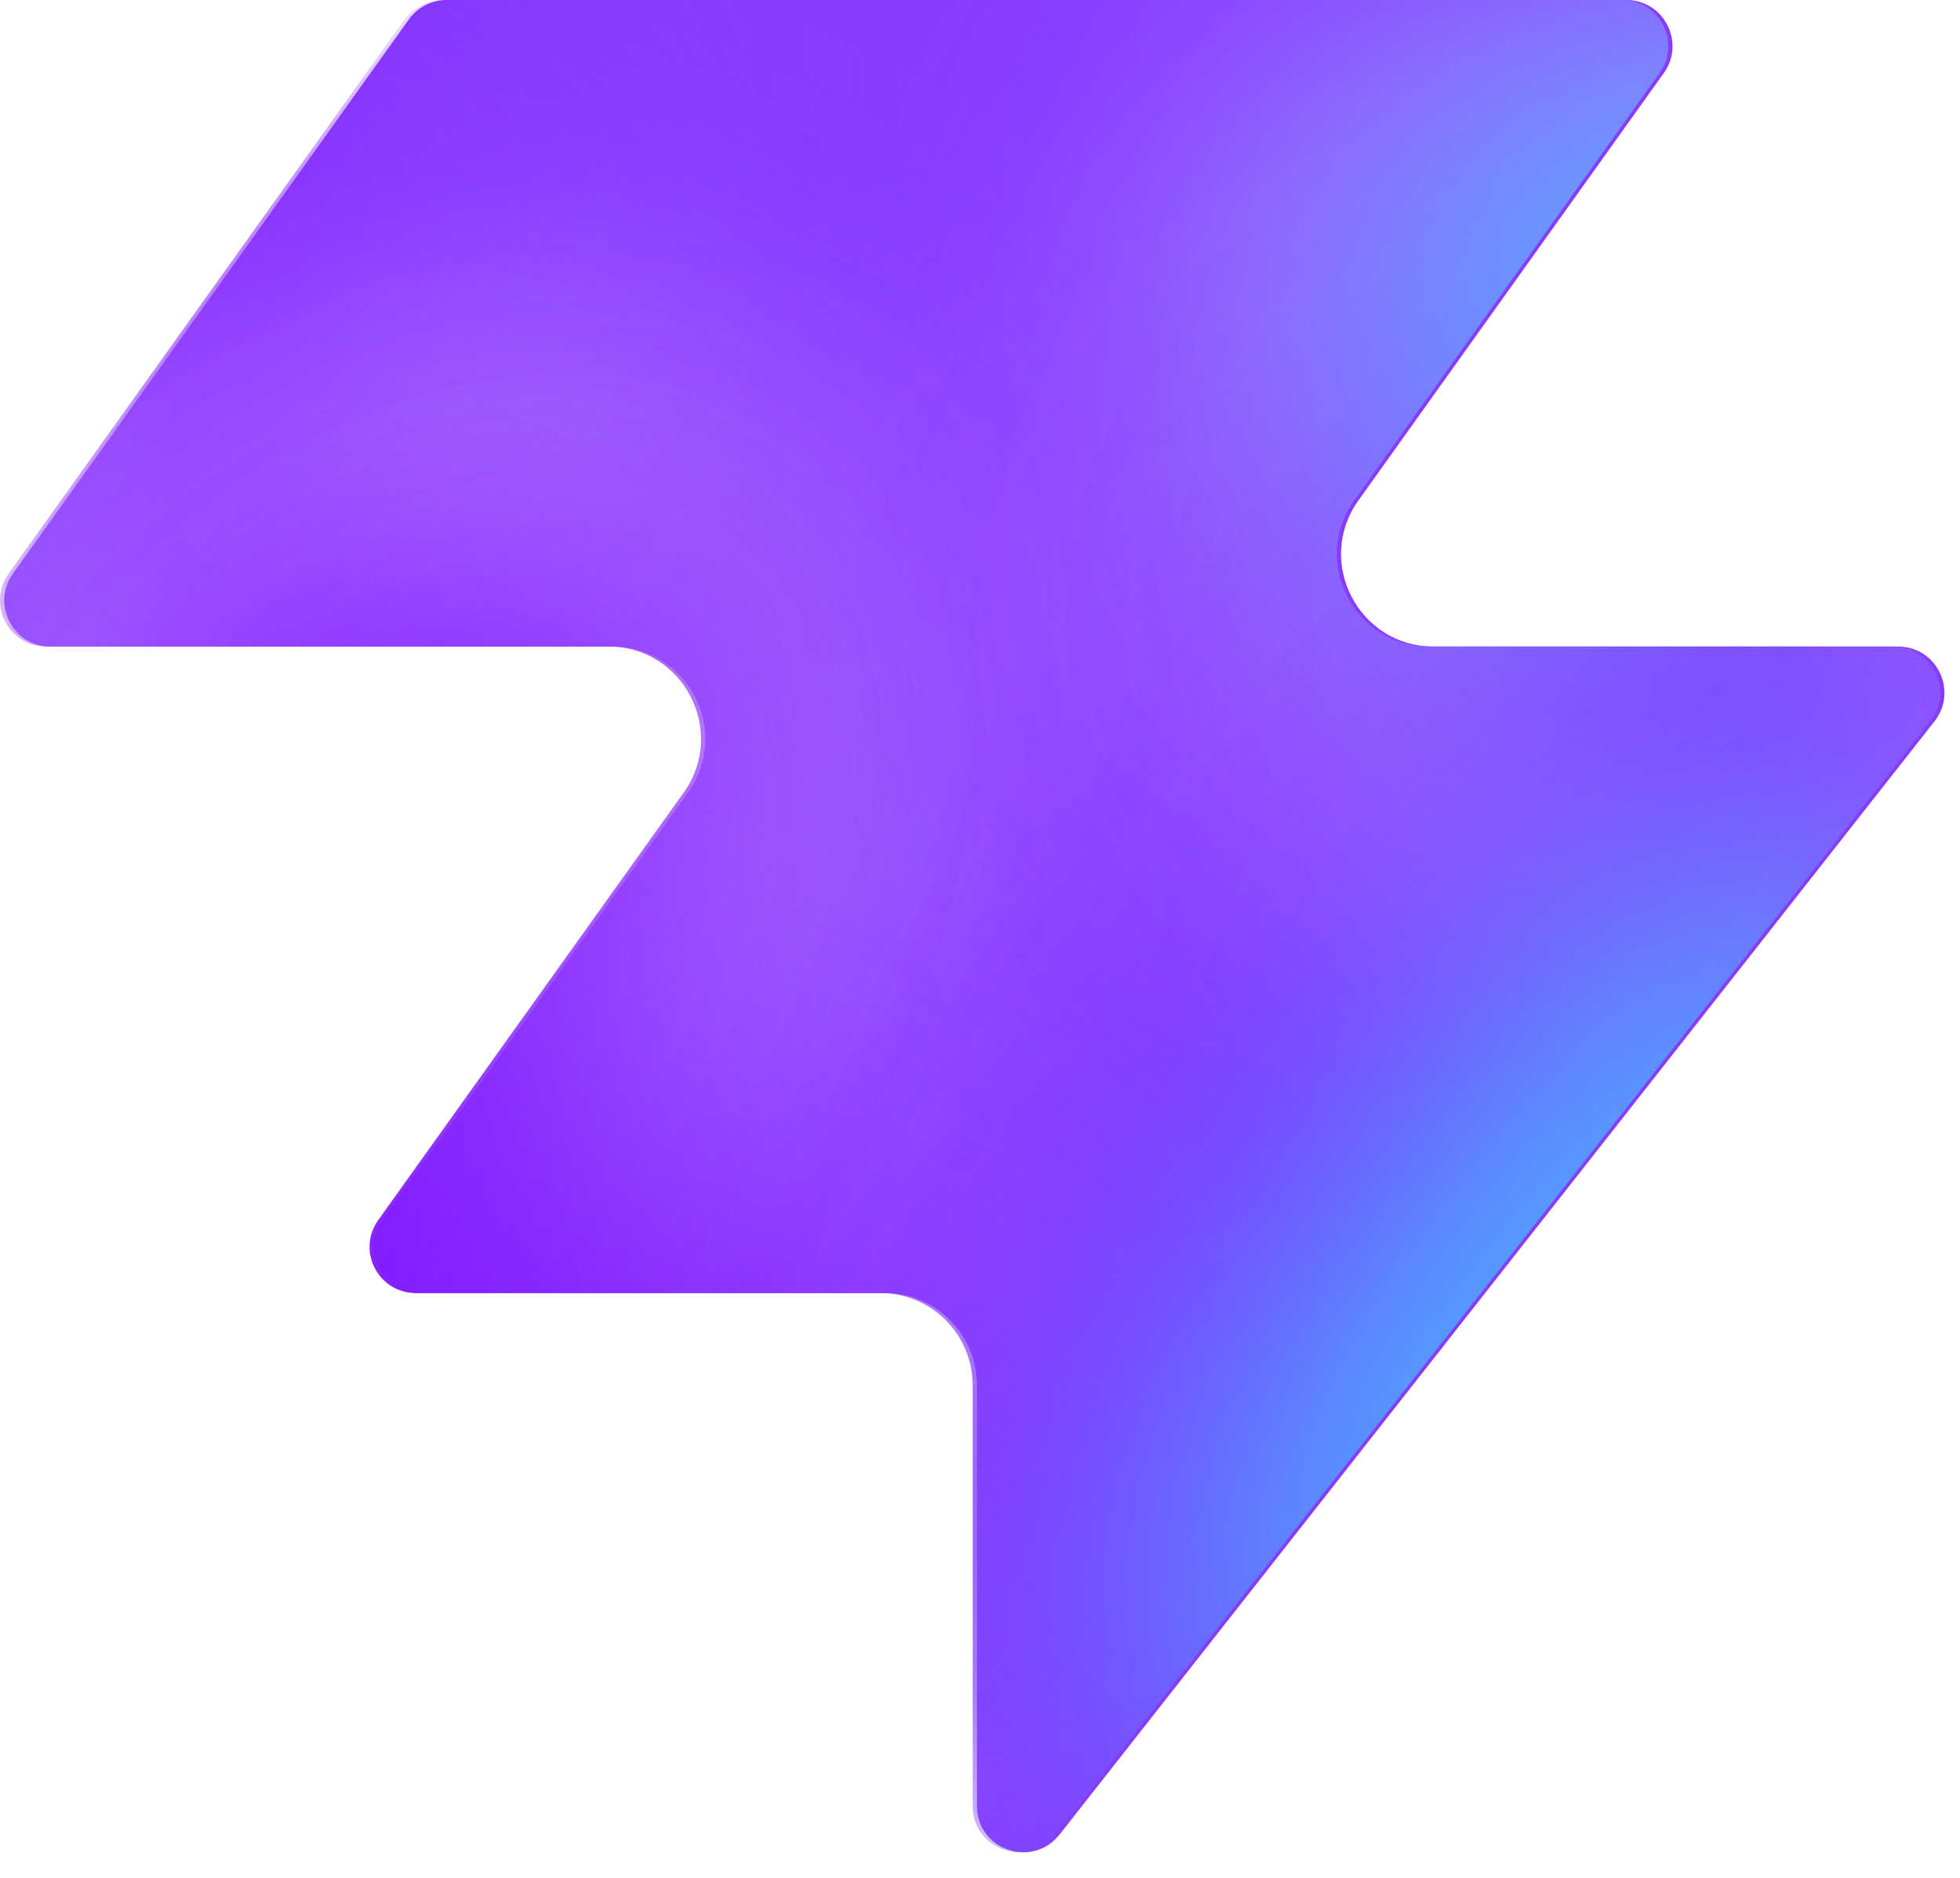
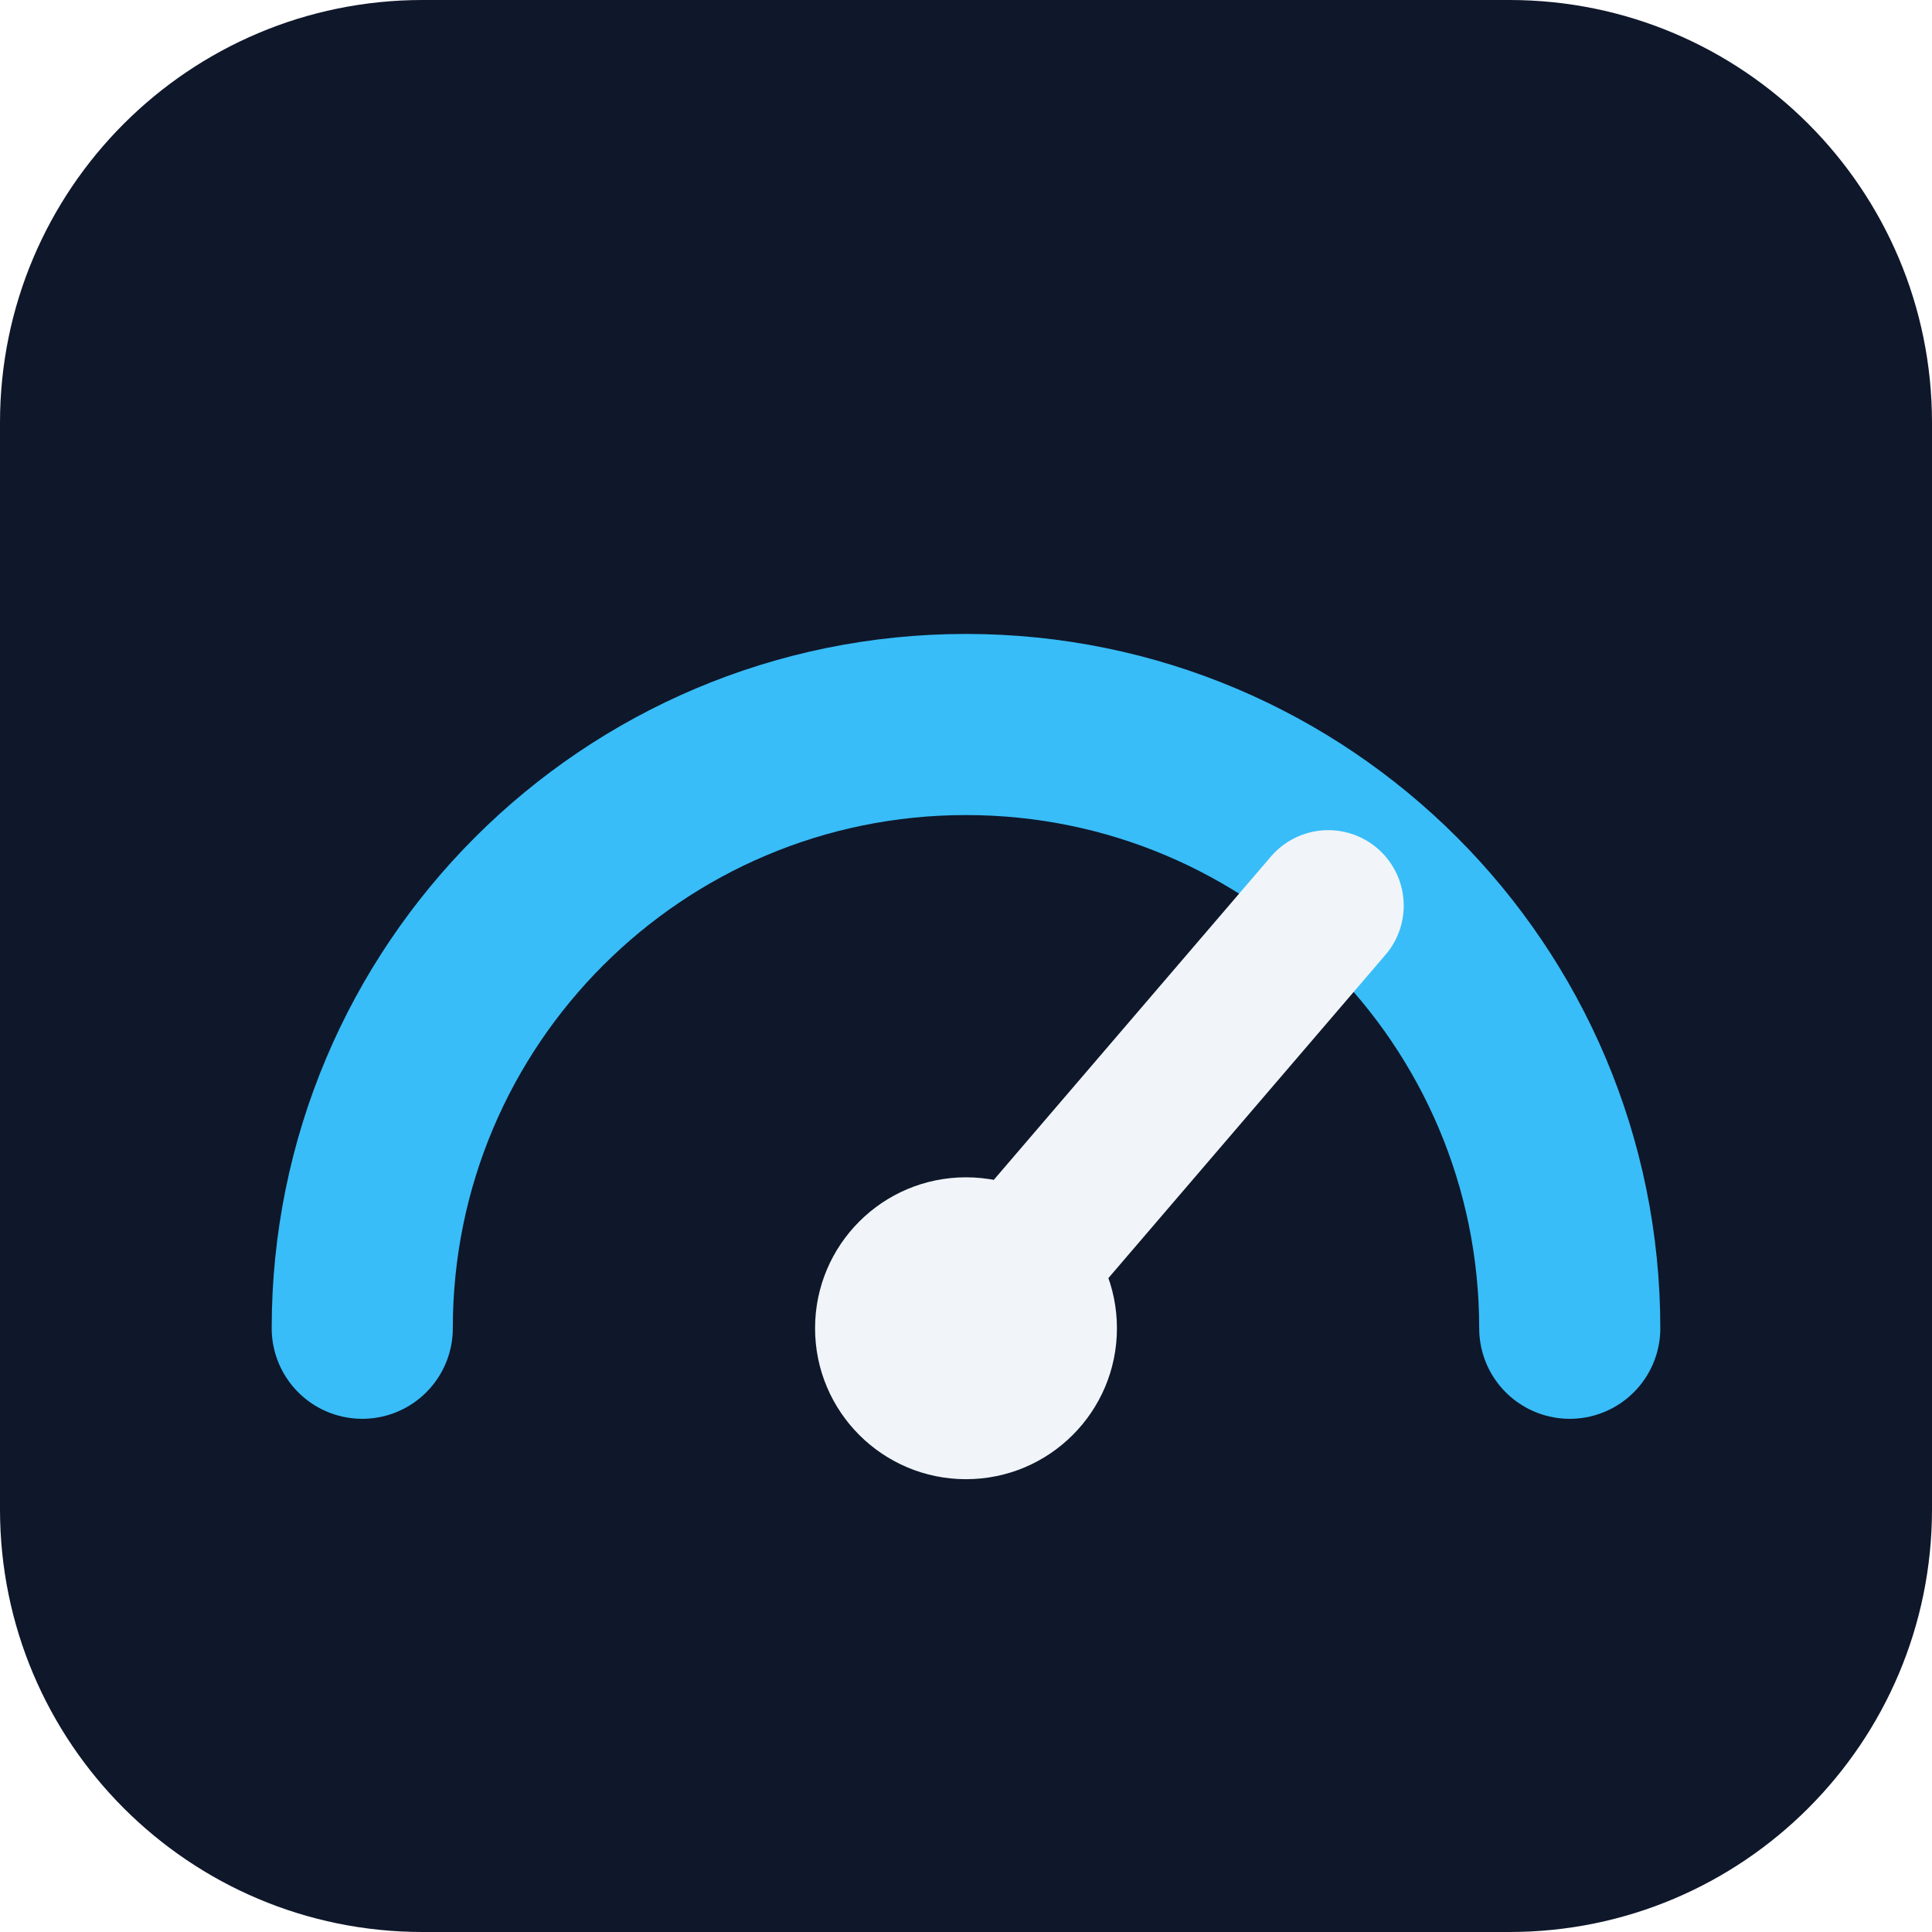
- <svg xmlns="http://www.w3.org/2000/svg" width="48" height="46" fill="none" viewBox="0 0 48 46">
-   <path fill="#863bff" d="M25.946 44.938c-.664.845-2.021.375-2.021-.698V33.937a2.26 2.26 0 0 0-2.262-2.262H10.287c-.92 0-1.456-1.04-.92-1.788l7.48-10.471c1.07-1.497 0-3.578-1.842-3.578H1.237c-.92 0-1.456-1.04-.92-1.788L10.013.474c.214-.297.556-.474.92-.474h28.894c.92 0 1.456 1.04.92 1.788l-7.48 10.471c-1.07 1.498 0 3.579 1.842 3.579h11.377c.943 0 1.473 1.088.89 1.83L25.947 44.94z" style="fill:#863bff;fill:color(display-p3 .525 .23 1);fill-opacity:1" />
-   <mask id="a" width="48" height="46" x="0" y="0" maskUnits="userSpaceOnUse" style="mask-type:alpha">
-     <path fill="#000" d="M25.842 44.938c-.664.844-2.021.375-2.021-.698V33.937a2.26 2.26 0 0 0-2.262-2.262H10.183c-.92 0-1.456-1.04-.92-1.788l7.48-10.471c1.07-1.498 0-3.579-1.842-3.579H1.133c-.92 0-1.456-1.04-.92-1.787L9.91.473c.214-.297.556-.474.92-.474h28.894c.92 0 1.456 1.04.92 1.788l-7.48 10.471c-1.07 1.498 0 3.578 1.842 3.578h11.377c.943 0 1.473 1.088.89 1.832L25.843 44.94z" style="fill:#000;fill-opacity:1" />
-   </mask>
-   <g mask="url(#a)">
-     <g filter="url(#b)">
-       <ellipse cx="5.508" cy="14.704" fill="#ede6ff" rx="5.508" ry="14.704" style="fill:#ede6ff;fill:color(display-p3 .927 .903 1);fill-opacity:1" transform="matrix(.00324 1 1 -.00324 -4.47 31.516)" />
-     </g>
-     <g filter="url(#c)">
-       <ellipse cx="10.399" cy="29.851" fill="#ede6ff" rx="10.399" ry="29.851" style="fill:#ede6ff;fill:color(display-p3 .927 .903 1);fill-opacity:1" transform="matrix(.00324 1 1 -.00324 -39.328 7.883)" />
-     </g>
-     <g filter="url(#d)">
-       <ellipse cx="5.508" cy="30.487" fill="#7e14ff" rx="5.508" ry="30.487" style="fill:#7e14ff;fill:color(display-p3 .492 .077 1);fill-opacity:1" transform="rotate(89.814 -25.913 -14.639)scale(1 -1)" />
-     </g>
-     <g filter="url(#e)">
-       <ellipse cx="5.508" cy="30.599" fill="#7e14ff" rx="5.508" ry="30.599" style="fill:#7e14ff;fill:color(display-p3 .492 .077 1);fill-opacity:1" transform="rotate(89.814 -32.644 -3.334)scale(1 -1)" />
-     </g>
-     <g filter="url(#f)">
-       <ellipse cx="5.508" cy="30.599" fill="#7e14ff" rx="5.508" ry="30.599" style="fill:#7e14ff;fill:color(display-p3 .492 .077 1);fill-opacity:1" transform="matrix(.00324 1 1 -.00324 -34.34 30.47)" />
-     </g>
-     <g filter="url(#g)">
-       <ellipse cx="14.072" cy="22.078" fill="#ede6ff" rx="14.072" ry="22.078" style="fill:#ede6ff;fill:color(display-p3 .927 .903 1);fill-opacity:1" transform="rotate(93.35 24.506 48.493)scale(-1 1)" />
-     </g>
-     <g filter="url(#h)">
-       <ellipse cx="3.47" cy="21.501" fill="#7e14ff" rx="3.47" ry="21.501" style="fill:#7e14ff;fill:color(display-p3 .492 .077 1);fill-opacity:1" transform="rotate(89.009 28.708 47.59)scale(-1 1)" />
-     </g>
-     <g filter="url(#i)">
-       <ellipse cx="3.47" cy="21.501" fill="#7e14ff" rx="3.47" ry="21.501" style="fill:#7e14ff;fill:color(display-p3 .492 .077 1);fill-opacity:1" transform="rotate(89.009 28.708 47.59)scale(-1 1)" />
-     </g>
-     <g filter="url(#j)">
-       <ellipse cx=".387" cy="8.972" fill="#7e14ff" rx="4.407" ry="29.108" style="fill:#7e14ff;fill:color(display-p3 .492 .077 1);fill-opacity:1" transform="rotate(39.51 .387 8.972)" />
-     </g>
-     <g filter="url(#k)">
-       <ellipse cx="47.523" cy="-6.092" fill="#7e14ff" rx="4.407" ry="29.108" style="fill:#7e14ff;fill:color(display-p3 .492 .077 1);fill-opacity:1" transform="rotate(37.892 47.523 -6.092)" />
-     </g>
-     <g filter="url(#l)">
-       <ellipse cx="41.412" cy="6.333" fill="#47bfff" rx="5.971" ry="9.665" style="fill:#47bfff;fill:color(display-p3 .28 .748 1);fill-opacity:1" transform="rotate(37.892 41.412 6.333)" />
-     </g>
-     <g filter="url(#m)">
-       <ellipse cx="-1.879" cy="38.332" fill="#7e14ff" rx="4.407" ry="29.108" style="fill:#7e14ff;fill:color(display-p3 .492 .077 1);fill-opacity:1" transform="rotate(37.892 -1.88 38.332)" />
-     </g>
-     <g filter="url(#n)">
-       <ellipse cx="-1.879" cy="38.332" fill="#7e14ff" rx="4.407" ry="29.108" style="fill:#7e14ff;fill:color(display-p3 .492 .077 1);fill-opacity:1" transform="rotate(37.892 -1.88 38.332)" />
-     </g>
-     <g filter="url(#o)">
-       <ellipse cx="35.651" cy="29.907" fill="#7e14ff" rx="4.407" ry="29.108" style="fill:#7e14ff;fill:color(display-p3 .492 .077 1);fill-opacity:1" transform="rotate(37.892 35.651 29.907)" />
-     </g>
-     <g filter="url(#p)">
-       <ellipse cx="38.418" cy="32.4" fill="#47bfff" rx="5.971" ry="15.297" style="fill:#47bfff;fill:color(display-p3 .28 .748 1);fill-opacity:1" transform="rotate(37.892 38.418 32.4)" />
-     </g>
-   </g>
-   <defs>
-     <filter id="b" width="60.045" height="41.654" x="-19.77" y="16.149" color-interpolation-filters="sRGB" filterUnits="userSpaceOnUse">
-       <feFlood flood-opacity="0" result="BackgroundImageFix" />
-       <feBlend in="SourceGraphic" in2="BackgroundImageFix" result="shape" />
-       <feGaussianBlur result="effect1_foregroundBlur_2002_17158" stdDeviation="7.659" />
-     </filter>
-     <filter id="c" width="90.34" height="51.437" x="-54.613" y="-7.533" color-interpolation-filters="sRGB" filterUnits="userSpaceOnUse">
-       <feFlood flood-opacity="0" result="BackgroundImageFix" />
-       <feBlend in="SourceGraphic" in2="BackgroundImageFix" result="shape" />
-       <feGaussianBlur result="effect1_foregroundBlur_2002_17158" stdDeviation="7.659" />
-     </filter>
-     <filter id="d" width="79.355" height="29.4" x="-49.64" y="2.03" color-interpolation-filters="sRGB" filterUnits="userSpaceOnUse">
-       <feFlood flood-opacity="0" result="BackgroundImageFix" />
-       <feBlend in="SourceGraphic" in2="BackgroundImageFix" result="shape" />
-       <feGaussianBlur result="effect1_foregroundBlur_2002_17158" stdDeviation="4.596" />
-     </filter>
-     <filter id="e" width="79.579" height="29.4" x="-45.045" y="20.029" color-interpolation-filters="sRGB" filterUnits="userSpaceOnUse">
-       <feFlood flood-opacity="0" result="BackgroundImageFix" />
-       <feBlend in="SourceGraphic" in2="BackgroundImageFix" result="shape" />
-       <feGaussianBlur result="effect1_foregroundBlur_2002_17158" stdDeviation="4.596" />
-     </filter>
-     <filter id="f" width="79.579" height="29.4" x="-43.513" y="21.178" color-interpolation-filters="sRGB" filterUnits="userSpaceOnUse">
-       <feFlood flood-opacity="0" result="BackgroundImageFix" />
-       <feBlend in="SourceGraphic" in2="BackgroundImageFix" result="shape" />
-       <feGaussianBlur result="effect1_foregroundBlur_2002_17158" stdDeviation="4.596" />
-     </filter>
-     <filter id="g" width="74.749" height="58.852" x="15.756" y="-17.901" color-interpolation-filters="sRGB" filterUnits="userSpaceOnUse">
-       <feFlood flood-opacity="0" result="BackgroundImageFix" />
-       <feBlend in="SourceGraphic" in2="BackgroundImageFix" result="shape" />
-       <feGaussianBlur result="effect1_foregroundBlur_2002_17158" stdDeviation="7.659" />
-     </filter>
-     <filter id="h" width="61.377" height="25.362" x="23.548" y="2.284" color-interpolation-filters="sRGB" filterUnits="userSpaceOnUse">
-       <feFlood flood-opacity="0" result="BackgroundImageFix" />
-       <feBlend in="SourceGraphic" in2="BackgroundImageFix" result="shape" />
-       <feGaussianBlur result="effect1_foregroundBlur_2002_17158" stdDeviation="4.596" />
-     </filter>
-     <filter id="i" width="61.377" height="25.362" x="23.548" y="2.284" color-interpolation-filters="sRGB" filterUnits="userSpaceOnUse">
-       <feFlood flood-opacity="0" result="BackgroundImageFix" />
-       <feBlend in="SourceGraphic" in2="BackgroundImageFix" result="shape" />
-       <feGaussianBlur result="effect1_foregroundBlur_2002_17158" stdDeviation="4.596" />
-     </filter>
-     <filter id="j" width="56.045" height="63.649" x="-27.636" y="-22.853" color-interpolation-filters="sRGB" filterUnits="userSpaceOnUse">
-       <feFlood flood-opacity="0" result="BackgroundImageFix" />
-       <feBlend in="SourceGraphic" in2="BackgroundImageFix" result="shape" />
-       <feGaussianBlur result="effect1_foregroundBlur_2002_17158" stdDeviation="4.596" />
-     </filter>
-     <filter id="k" width="54.814" height="64.646" x="20.116" y="-38.415" color-interpolation-filters="sRGB" filterUnits="userSpaceOnUse">
-       <feFlood flood-opacity="0" result="BackgroundImageFix" />
-       <feBlend in="SourceGraphic" in2="BackgroundImageFix" result="shape" />
-       <feGaussianBlur result="effect1_foregroundBlur_2002_17158" stdDeviation="4.596" />
-     </filter>
-     <filter id="l" width="33.541" height="35.313" x="24.641" y="-11.323" color-interpolation-filters="sRGB" filterUnits="userSpaceOnUse">
-       <feFlood flood-opacity="0" result="BackgroundImageFix" />
-       <feBlend in="SourceGraphic" in2="BackgroundImageFix" result="shape" />
-       <feGaussianBlur result="effect1_foregroundBlur_2002_17158" stdDeviation="4.596" />
-     </filter>
-     <filter id="m" width="54.814" height="64.646" x="-29.286" y="6.009" color-interpolation-filters="sRGB" filterUnits="userSpaceOnUse">
-       <feFlood flood-opacity="0" result="BackgroundImageFix" />
-       <feBlend in="SourceGraphic" in2="BackgroundImageFix" result="shape" />
-       <feGaussianBlur result="effect1_foregroundBlur_2002_17158" stdDeviation="4.596" />
-     </filter>
-     <filter id="n" width="54.814" height="64.646" x="-29.286" y="6.009" color-interpolation-filters="sRGB" filterUnits="userSpaceOnUse">
-       <feFlood flood-opacity="0" result="BackgroundImageFix" />
-       <feBlend in="SourceGraphic" in2="BackgroundImageFix" result="shape" />
-       <feGaussianBlur result="effect1_foregroundBlur_2002_17158" stdDeviation="4.596" />
-     </filter>
-     <filter id="o" width="54.814" height="64.646" x="8.244" y="-2.416" color-interpolation-filters="sRGB" filterUnits="userSpaceOnUse">
-       <feFlood flood-opacity="0" result="BackgroundImageFix" />
-       <feBlend in="SourceGraphic" in2="BackgroundImageFix" result="shape" />
-       <feGaussianBlur result="effect1_foregroundBlur_2002_17158" stdDeviation="4.596" />
-     </filter>
-     <filter id="p" width="39.409" height="43.623" x="18.713" y="10.588" color-interpolation-filters="sRGB" filterUnits="userSpaceOnUse">
-       <feFlood flood-opacity="0" result="BackgroundImageFix" />
-       <feBlend in="SourceGraphic" in2="BackgroundImageFix" result="shape" />
-       <feGaussianBlur result="effect1_foregroundBlur_2002_17158" stdDeviation="4.596" />
-     </filter>
-   </defs>
+ <svg xmlns="http://www.w3.org/2000/svg" viewBox="0 0 32 32">
+   <rect width="32" height="32" rx="7" fill="#0f172a" />
+   <path d="M6 22a10 10 0 0 1 20 0" fill="none" stroke="#38bdf8" stroke-width="3" stroke-linecap="round" />
+   <path d="M16 22l6-7" stroke="#f1f5f9" stroke-width="2.5" stroke-linecap="round" />
+   <circle cx="16" cy="22" r="2.5" fill="#f1f5f9" />
</svg>
